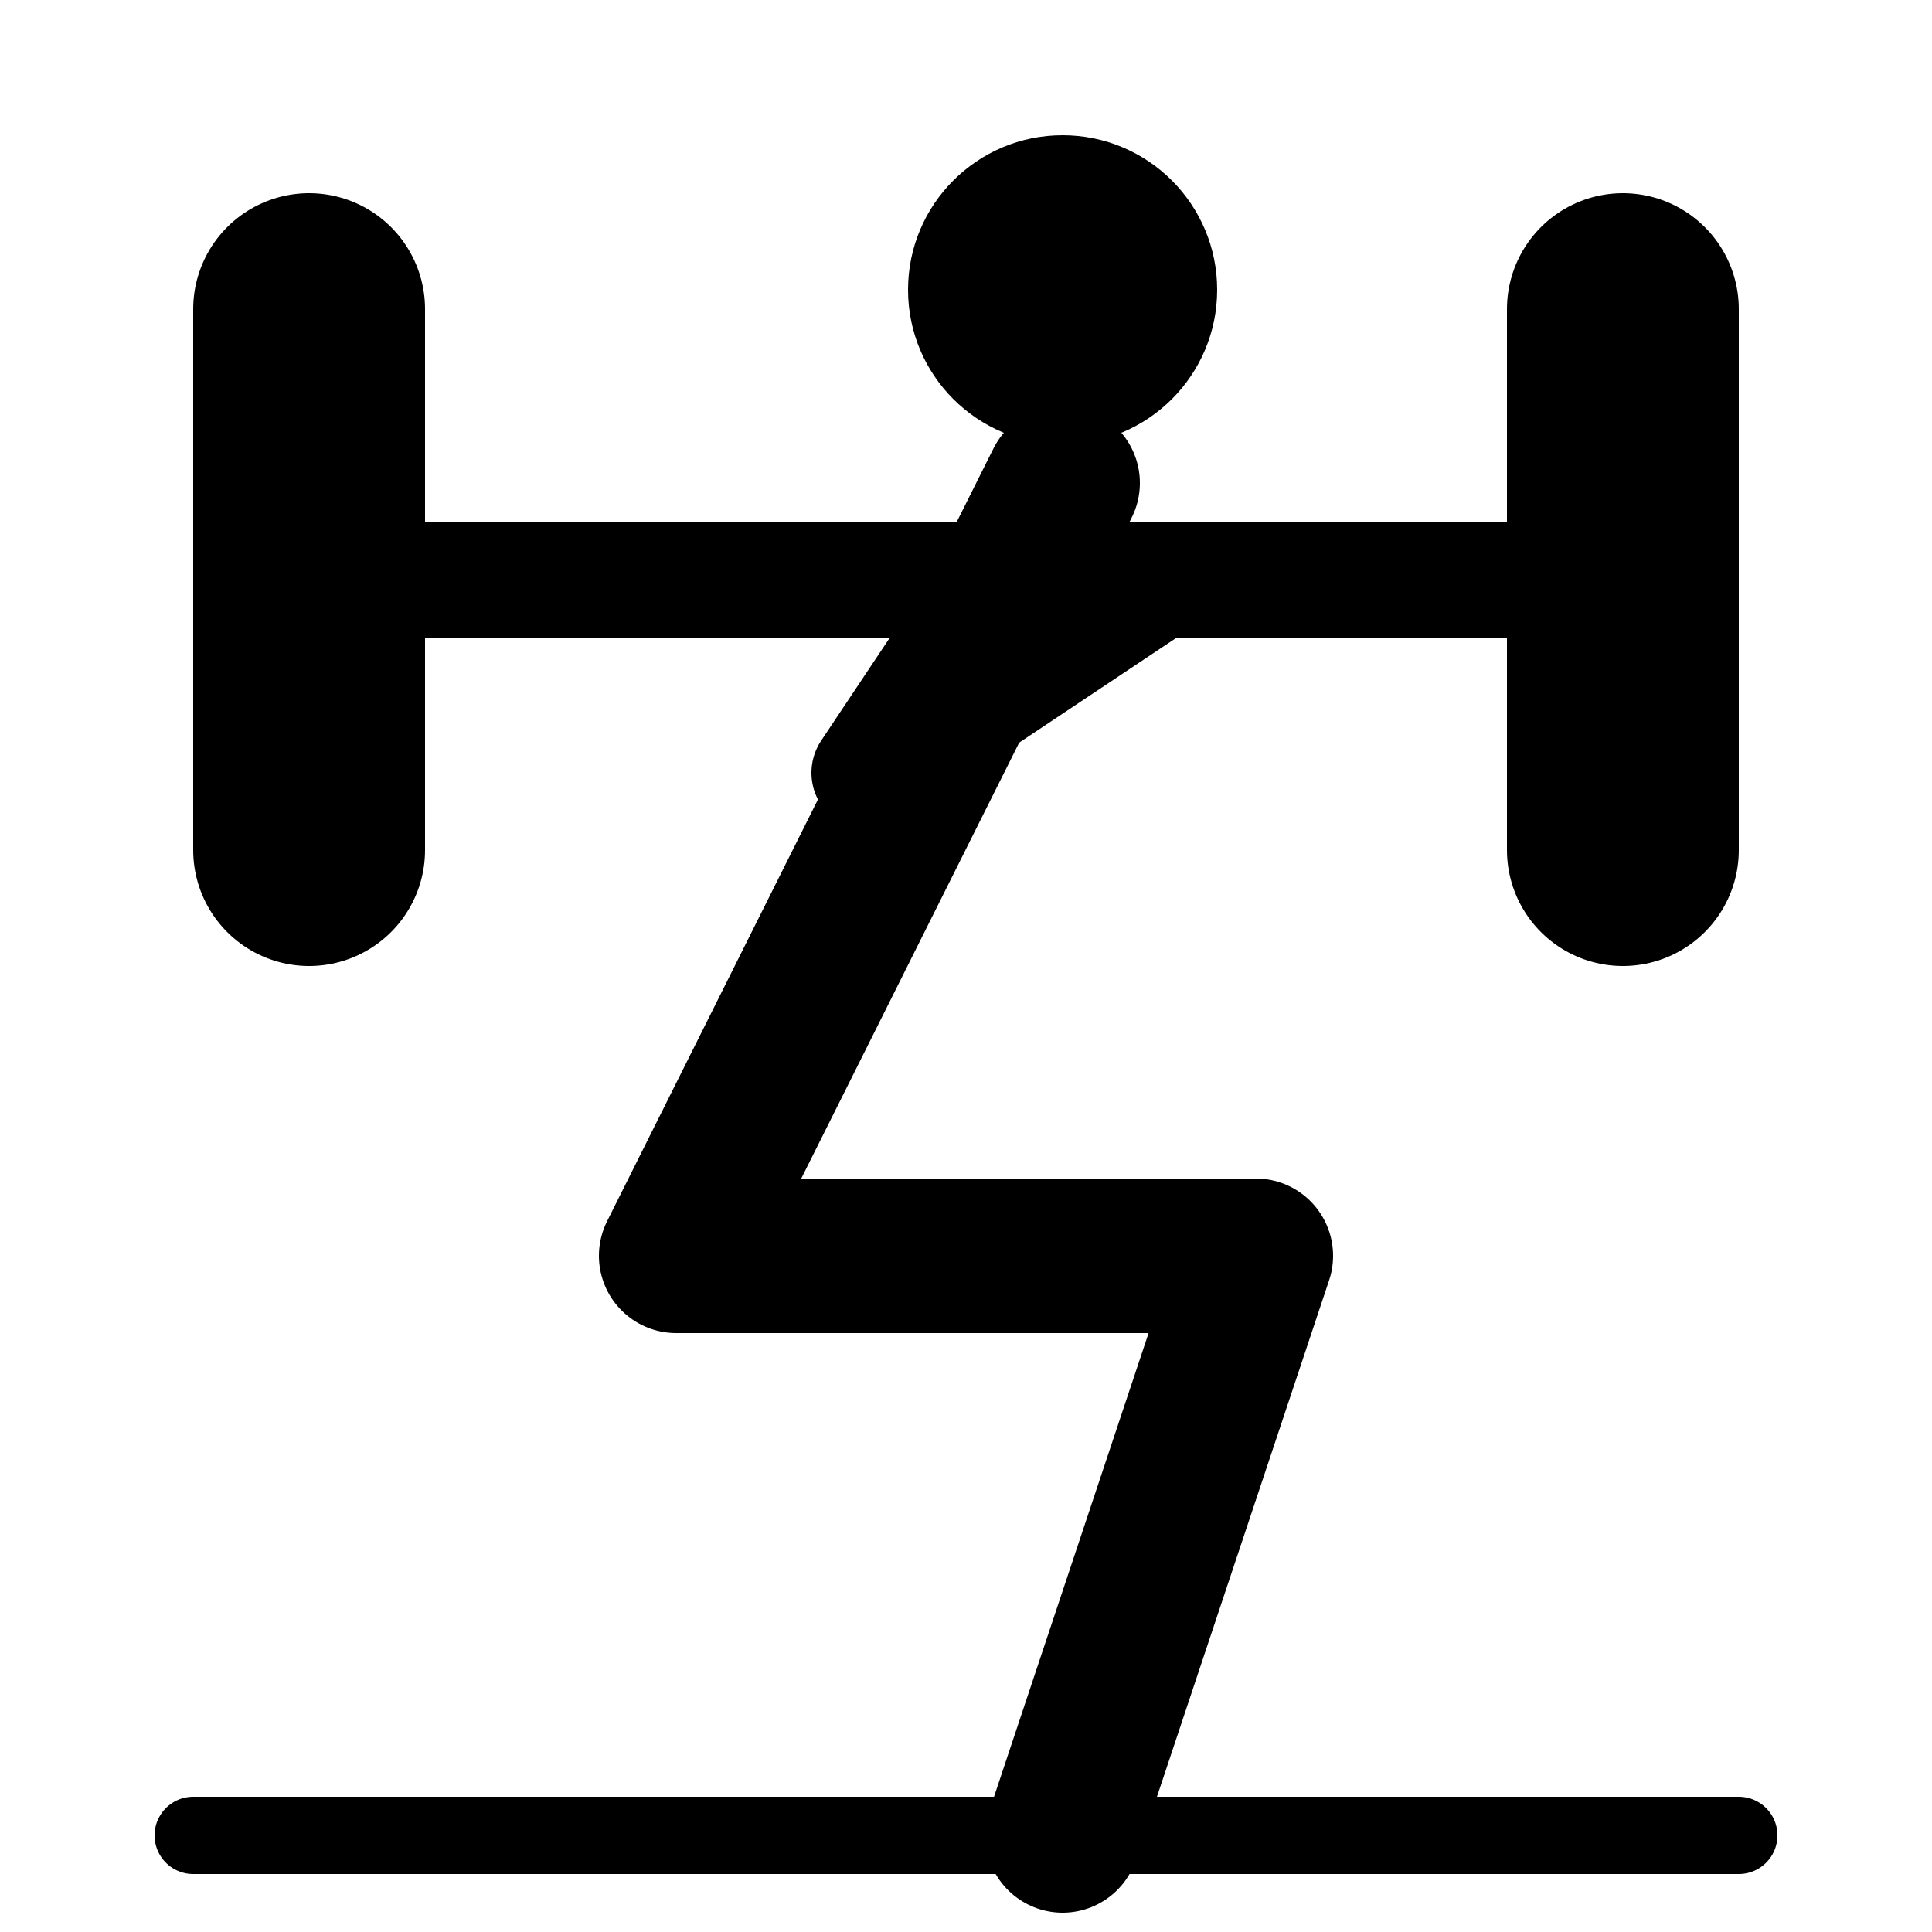
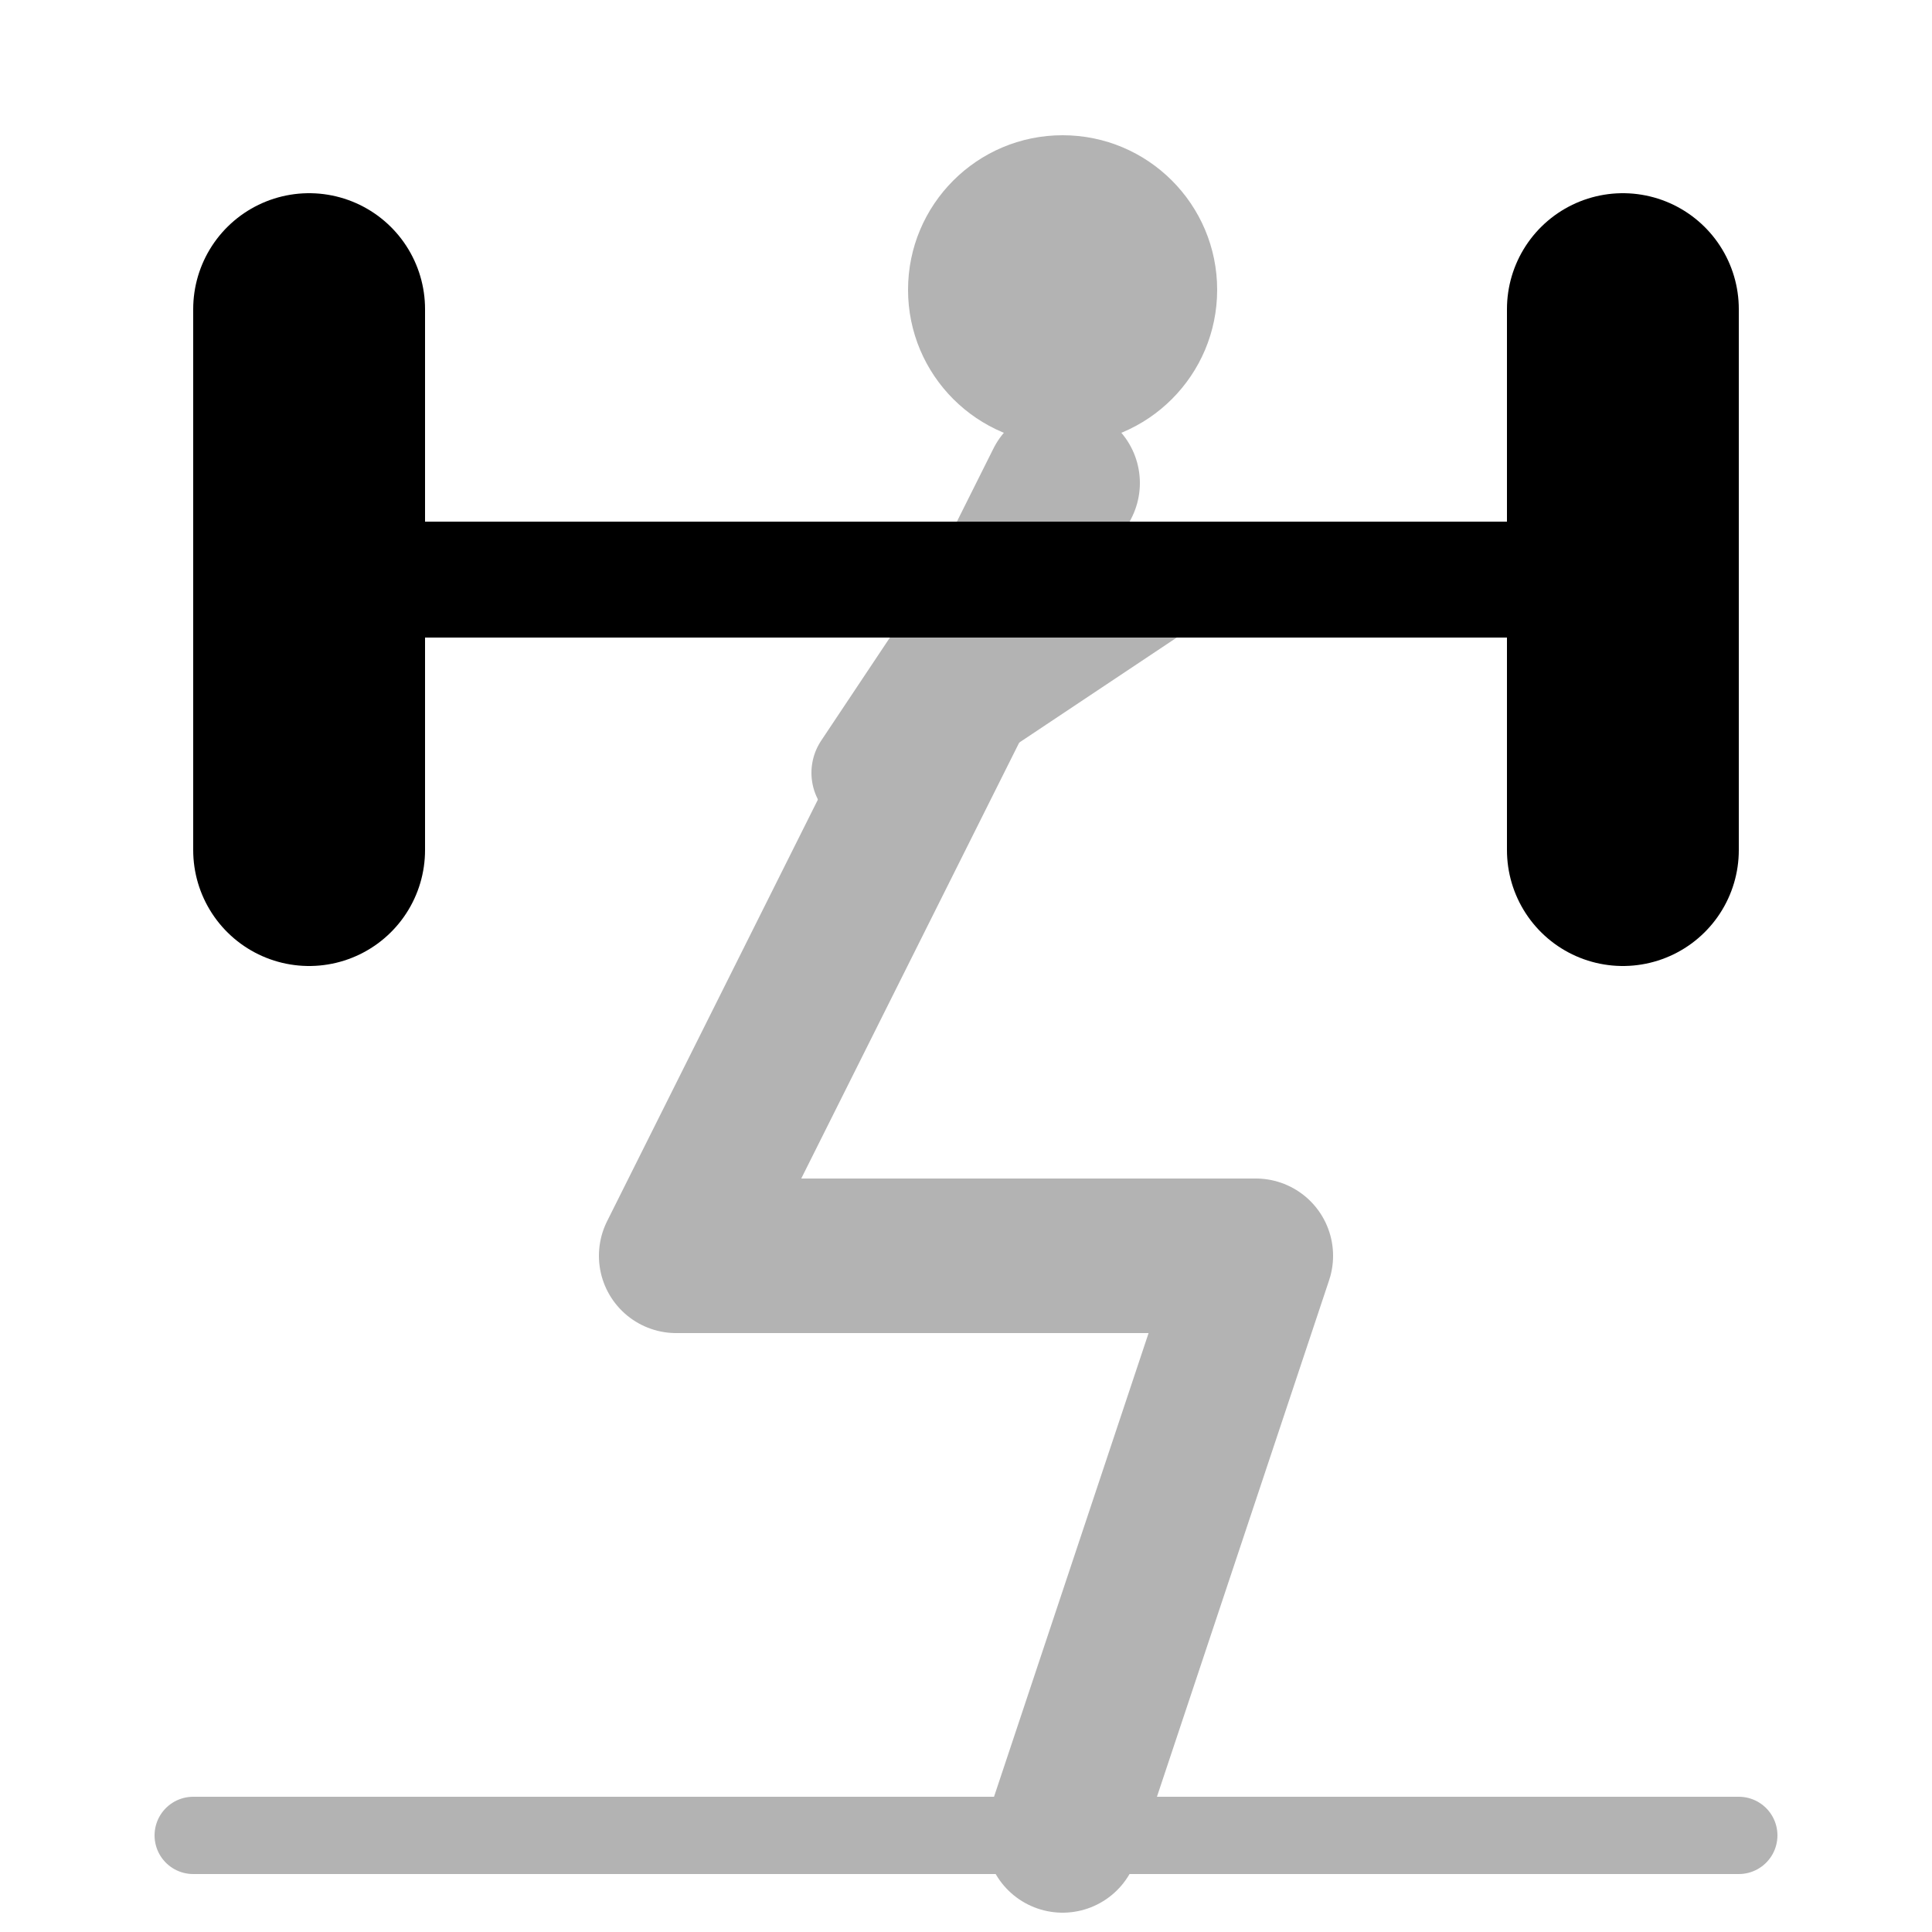
<svg xmlns="http://www.w3.org/2000/svg" viewBox="0 0 100 100" fill="none" stroke="currentColor" stroke-width="8" stroke-linecap="round" stroke-linejoin="round">
-   <path d="M16 16 v28 M84 16 v28" stroke-width="12" />
-   <line x1="16" y1="30" x2="84" y2="30" stroke-width="6" />
-   <circle cx="55" cy="15" r="8" fill="currentColor" stroke="none" />
-   <path d="M55 25 L35 65 L65 65 L55 95" />
-   <path d="M55 25 L45 40 L60 30" stroke-width="6" />
-   <line x1="10" y1="95" x2="90" y2="95" stroke-width="4" />
+   <g opacity="0.3">
+     <circle cx="55" cy="15" r="8" fill="currentColor" stroke="none" />
+     <path d="M55 25 L35 65 L65 65 L55 95" />
+     <path d="M55 25 L45 40 L60 30" stroke-width="6" />
+     <line x1="10" y1="95" x2="90" y2="95" stroke-width="4" />
+   </g>
+   <g opacity="1.0">
+     <path d="M16 16 v28 M84 16 v28" stroke-width="12" />
+     <line x1="16" y1="30" x2="84" y2="30" stroke-width="6" />
+   </g>
</svg>
